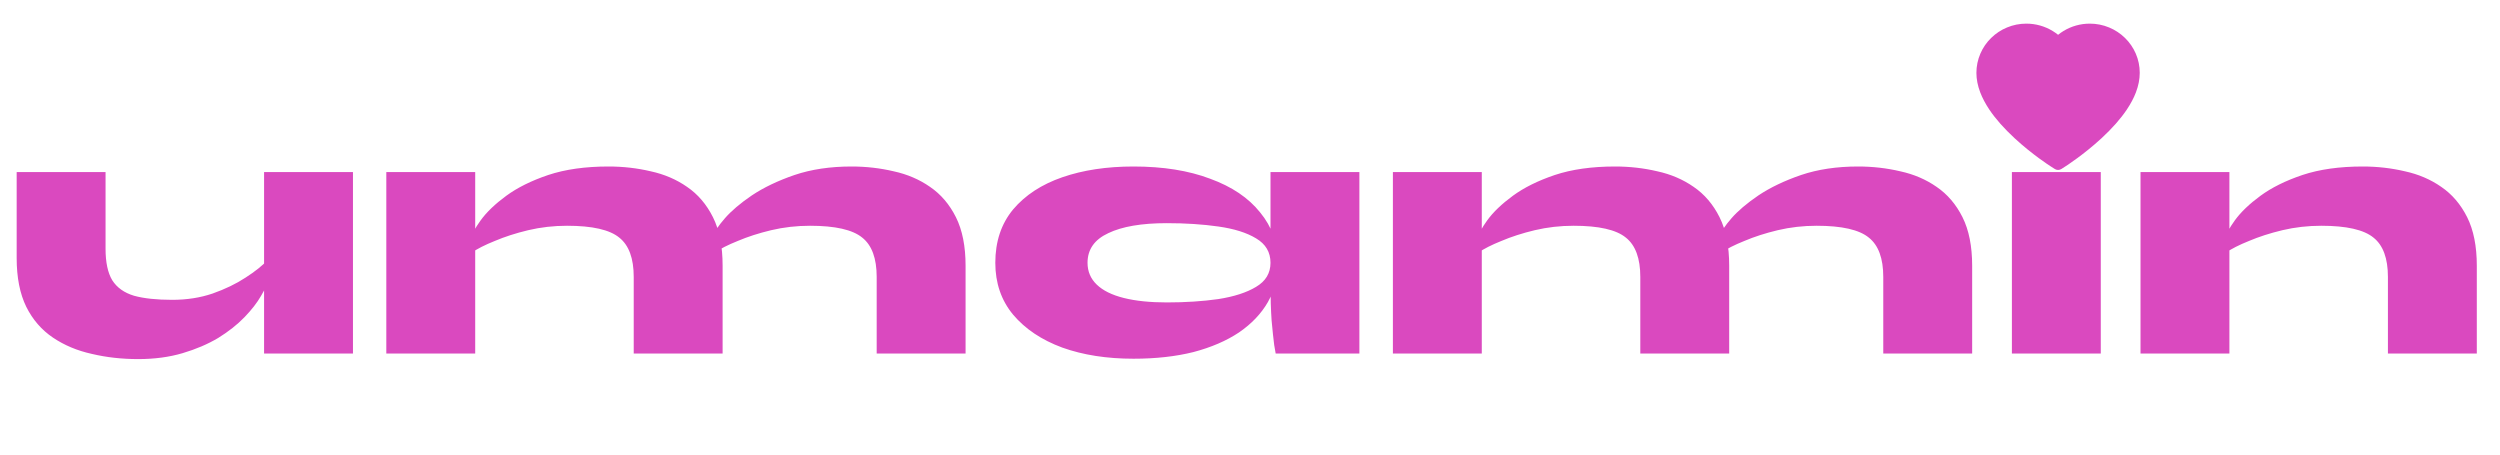
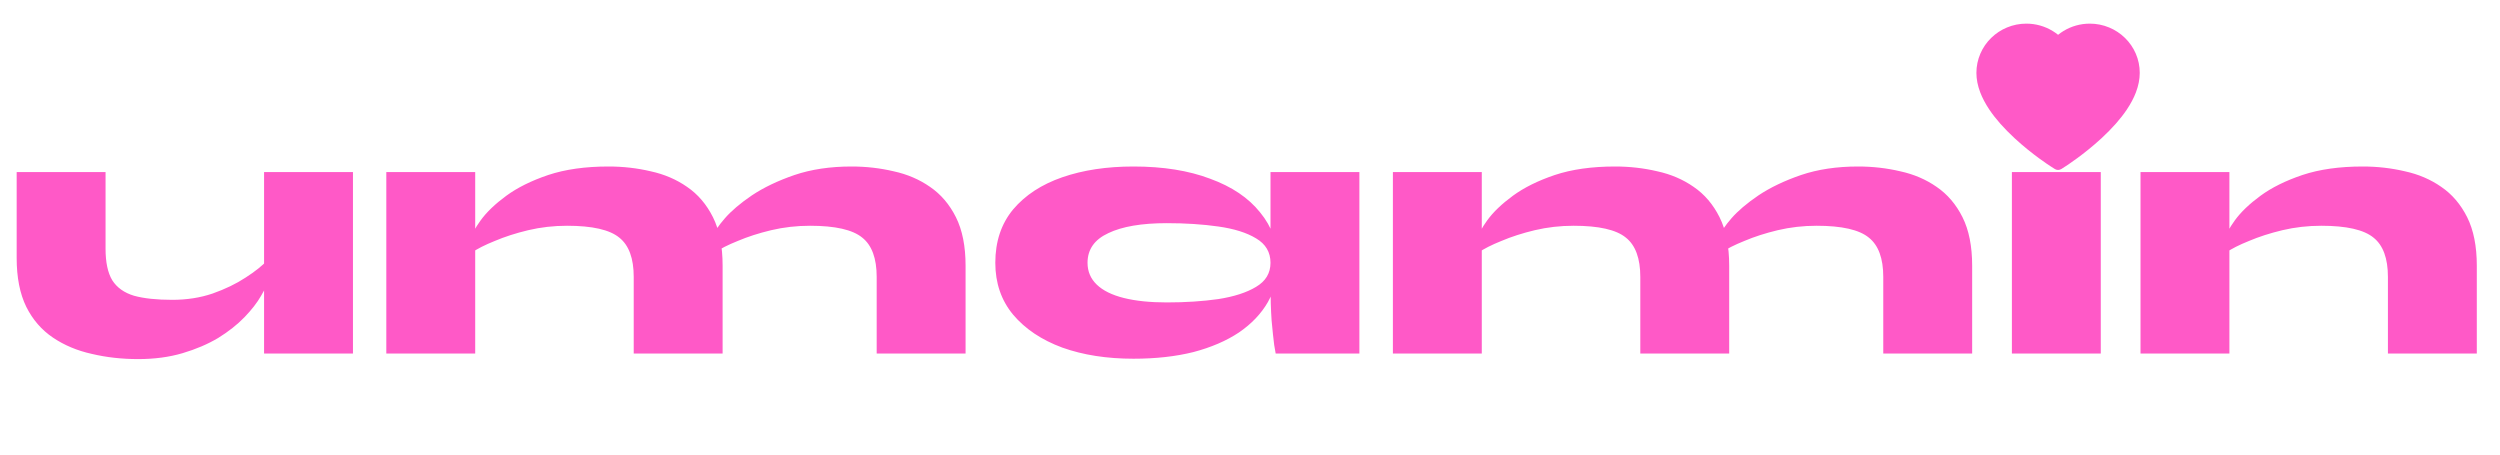
<svg xmlns="http://www.w3.org/2000/svg" width="297" height="54" viewBox="0 0 297 54" fill="none">
-   <path d="M253.731 6.37C253.43 5.673 252.996 5.041 252.453 4.51C251.91 3.978 251.27 3.554 250.567 3.264C249.838 2.961 249.056 2.806 248.267 2.808C247.159 2.808 246.079 3.111 245.14 3.684C244.916 3.821 244.702 3.971 244.5 4.135C244.298 3.971 244.084 3.821 243.86 3.684C242.921 3.111 241.841 2.808 240.733 2.808C239.936 2.808 239.163 2.96 238.433 3.264C237.728 3.556 237.092 3.976 236.547 4.51C236.003 5.041 235.569 5.672 235.269 6.37C234.956 7.095 234.797 7.866 234.797 8.659C234.797 9.407 234.95 10.186 235.253 10.979C235.507 11.642 235.871 12.329 236.335 13.023C237.072 14.121 238.085 15.267 239.343 16.428C241.427 18.353 243.492 19.683 243.579 19.736L244.111 20.078C244.347 20.228 244.65 20.228 244.886 20.078L245.419 19.736C245.506 19.68 247.568 18.353 249.655 16.428C250.913 15.267 251.926 14.121 252.662 13.023C253.127 12.329 253.493 11.642 253.745 10.979C254.048 10.186 254.201 9.407 254.201 8.659C254.203 7.866 254.044 7.095 253.731 6.37V6.37Z" fill="#DA49BF" />
-   <path d="M41.932 42H31.372V20.44H41.932V42ZM31.812 30.868L31.9 32.98C31.812 33.596 31.519 34.315 31.02 35.136C30.551 35.957 29.891 36.808 29.04 37.688C28.189 38.568 27.148 39.389 25.916 40.152C24.684 40.885 23.276 41.487 21.692 41.956C20.108 42.425 18.348 42.66 16.412 42.66C14.476 42.66 12.643 42.455 10.912 42.044C9.181 41.663 7.641 41.017 6.292 40.108C4.943 39.199 3.887 37.981 3.124 36.456C2.361 34.901 1.98 32.965 1.98 30.648V20.44H12.54V29.548C12.54 31.161 12.804 32.408 13.332 33.288C13.889 34.168 14.755 34.784 15.928 35.136C17.101 35.459 18.612 35.62 20.46 35.62C22.191 35.62 23.789 35.371 25.256 34.872C26.752 34.344 28.057 33.713 29.172 32.98C30.316 32.247 31.196 31.543 31.812 30.868ZM45.894 20.44H56.454V42H45.894V20.44ZM72.294 19.78C74.025 19.78 75.697 19.971 77.31 20.352C78.923 20.704 80.361 21.32 81.622 22.2C82.913 23.08 83.939 24.283 84.702 25.808C85.465 27.333 85.846 29.255 85.846 31.572V42H75.286V32.892C75.286 30.692 74.714 29.137 73.57 28.228C72.426 27.289 70.358 26.82 67.366 26.82C65.782 26.82 64.242 26.996 62.746 27.348C61.279 27.7 59.959 28.125 58.786 28.624C57.613 29.093 56.689 29.563 56.014 30.032L55.926 28.36C56.043 27.832 56.439 27.099 57.114 26.16C57.818 25.192 58.83 24.224 60.15 23.256C61.47 22.288 63.127 21.467 65.122 20.792C67.146 20.117 69.537 19.78 72.294 19.78ZM101.158 19.78C102.889 19.78 104.561 19.971 106.174 20.352C107.787 20.704 109.225 21.32 110.486 22.2C111.777 23.08 112.803 24.283 113.566 25.808C114.329 27.333 114.71 29.255 114.71 31.572V42H104.15V32.892C104.15 30.692 103.578 29.137 102.434 28.228C101.29 27.289 99.222 26.82 96.23 26.82C94.646 26.82 93.106 26.996 91.61 27.348C90.143 27.7 88.823 28.125 87.65 28.624C86.477 29.093 85.553 29.563 84.878 30.032L84.79 27.92C84.907 27.48 85.347 26.82 86.11 25.94C86.873 25.06 87.943 24.151 89.322 23.212C90.73 22.273 92.417 21.467 94.382 20.792C96.377 20.117 98.635 19.78 101.158 19.78ZM134.655 42.616C131.487 42.616 128.671 42.176 126.207 41.296C123.743 40.387 121.792 39.081 120.355 37.38C118.947 35.679 118.243 33.625 118.243 31.22C118.243 28.697 118.947 26.585 120.355 24.884C121.792 23.183 123.743 21.907 126.207 21.056C128.671 20.205 131.487 19.78 134.655 19.78C138.175 19.78 141.211 20.264 143.763 21.232C146.344 22.171 148.324 23.505 149.703 25.236C151.111 26.937 151.815 28.932 151.815 31.22C151.815 32.921 151.419 34.476 150.627 35.884C149.835 37.263 148.691 38.465 147.195 39.492C145.699 40.489 143.895 41.267 141.783 41.824C139.671 42.352 137.295 42.616 134.655 42.616ZM138.615 35.928C140.844 35.928 142.883 35.796 144.731 35.532C146.608 35.239 148.104 34.755 149.219 34.08C150.363 33.405 150.935 32.452 150.935 31.22C150.935 29.959 150.363 28.991 149.219 28.316C148.104 27.641 146.608 27.172 144.731 26.908C142.883 26.644 140.844 26.512 138.615 26.512C135.623 26.512 133.306 26.908 131.663 27.7C130.02 28.463 129.199 29.636 129.199 31.22C129.199 32.247 129.566 33.112 130.299 33.816C131.032 34.52 132.103 35.048 133.511 35.4C134.919 35.752 136.62 35.928 138.615 35.928ZM150.935 20.44H161.495V42H151.551C151.551 42 151.492 41.663 151.375 40.988C151.287 40.313 151.184 39.345 151.067 38.084C150.979 36.823 150.935 35.341 150.935 33.64V20.44ZM165.476 20.44H176.036V42H165.476V20.44ZM191.876 19.78C193.607 19.78 195.279 19.971 196.892 20.352C198.505 20.704 199.943 21.32 201.204 22.2C202.495 23.08 203.521 24.283 204.284 25.808C205.047 27.333 205.428 29.255 205.428 31.572V42H194.868V32.892C194.868 30.692 194.296 29.137 193.152 28.228C192.008 27.289 189.94 26.82 186.948 26.82C185.364 26.82 183.824 26.996 182.328 27.348C180.861 27.7 179.541 28.125 178.368 28.624C177.195 29.093 176.271 29.563 175.596 30.032L175.508 28.36C175.625 27.832 176.021 27.099 176.696 26.16C177.4 25.192 178.412 24.224 179.732 23.256C181.052 22.288 182.709 21.467 184.704 20.792C186.728 20.117 189.119 19.78 191.876 19.78ZM220.74 19.78C222.471 19.78 224.143 19.971 225.756 20.352C227.369 20.704 228.807 21.32 230.068 22.2C231.359 23.08 232.385 24.283 233.148 25.808C233.911 27.333 234.292 29.255 234.292 31.572V42H223.732V32.892C223.732 30.692 223.16 29.137 222.016 28.228C220.872 27.289 218.804 26.82 215.812 26.82C214.228 26.82 212.688 26.996 211.192 27.348C209.725 27.7 208.405 28.125 207.232 28.624C206.059 29.093 205.135 29.563 204.46 30.032L204.372 27.92C204.489 27.48 204.929 26.82 205.692 25.94C206.455 25.06 207.525 24.151 208.904 23.212C210.312 22.273 211.999 21.467 213.964 20.792C215.959 20.117 218.217 19.78 220.74 19.78ZM249.881 9.132V15.732H238.705V9.132H249.881ZM239.013 20.44H249.573V42H239.013V20.44ZM254.293 20.44H264.853V42H254.293V20.44ZM280.693 19.78C282.423 19.78 284.095 19.971 285.709 20.352C287.322 20.704 288.759 21.32 290.021 22.2C291.311 23.08 292.338 24.283 293.101 25.808C293.863 27.333 294.245 29.255 294.245 31.572V42H283.685V32.892C283.685 30.692 283.113 29.137 281.969 28.228C280.825 27.289 278.757 26.82 275.765 26.82C274.181 26.82 272.641 26.996 271.145 27.348C269.678 27.7 268.358 28.125 267.185 28.624C266.011 29.093 265.087 29.563 264.413 30.032L264.325 28.36C264.442 27.832 264.838 27.099 265.513 26.16C266.217 25.192 267.229 24.224 268.549 23.256C269.869 22.288 271.526 21.467 273.521 20.792C275.545 20.117 277.935 19.78 280.693 19.78Z" fill="#DA49BF" />
+   <path d="M253.731 6.37C253.43 5.673 252.996 5.041 252.453 4.51C251.91 3.978 251.27 3.554 250.567 3.264C249.838 2.961 249.056 2.806 248.267 2.808C247.159 2.808 246.079 3.111 245.14 3.684C244.916 3.821 244.702 3.971 244.5 4.135C244.298 3.971 244.084 3.821 243.86 3.684C242.921 3.111 241.841 2.808 240.733 2.808C239.936 2.808 239.163 2.96 238.433 3.264C237.728 3.556 237.092 3.976 236.547 4.51C236.003 5.041 235.569 5.672 235.269 6.37C234.956 7.095 234.797 7.866 234.797 8.659C234.797 9.407 234.95 10.186 235.253 10.979C235.507 11.642 235.871 12.329 236.335 13.023C237.072 14.121 238.085 15.267 239.343 16.428C241.427 18.353 243.492 19.683 243.579 19.736L244.111 20.078C244.347 20.228 244.65 20.228 244.886 20.078L245.419 19.736C245.506 19.68 247.568 18.353 249.655 16.428C250.913 15.267 251.926 14.121 252.662 13.023C253.127 12.329 253.493 11.642 253.745 10.979C254.048 10.186 254.201 9.407 254.201 8.659C254.203 7.866 254.044 7.095 253.731 6.37V6.37Z" fill="#FF59C7" />
+   <path d="M41.932 42H31.372V20.44H41.932V42ZM31.812 30.868L31.9 32.98C31.812 33.596 31.519 34.315 31.02 35.136C30.551 35.957 29.891 36.808 29.04 37.688C28.189 38.568 27.148 39.389 25.916 40.152C24.684 40.885 23.276 41.487 21.692 41.956C20.108 42.425 18.348 42.66 16.412 42.66C14.476 42.66 12.643 42.455 10.912 42.044C9.181 41.663 7.641 41.017 6.292 40.108C4.943 39.199 3.887 37.981 3.124 36.456C2.361 34.901 1.98 32.965 1.98 30.648V20.44H12.54V29.548C12.54 31.161 12.804 32.408 13.332 33.288C13.889 34.168 14.755 34.784 15.928 35.136C17.101 35.459 18.612 35.62 20.46 35.62C22.191 35.62 23.789 35.371 25.256 34.872C26.752 34.344 28.057 33.713 29.172 32.98C30.316 32.247 31.196 31.543 31.812 30.868ZM45.894 20.44H56.454V42H45.894V20.44ZM72.294 19.78C74.025 19.78 75.697 19.971 77.31 20.352C78.923 20.704 80.361 21.32 81.622 22.2C82.913 23.08 83.939 24.283 84.702 25.808C85.465 27.333 85.846 29.255 85.846 31.572V42H75.286V32.892C75.286 30.692 74.714 29.137 73.57 28.228C72.426 27.289 70.358 26.82 67.366 26.82C65.782 26.82 64.242 26.996 62.746 27.348C61.279 27.7 59.959 28.125 58.786 28.624C57.613 29.093 56.689 29.563 56.014 30.032L55.926 28.36C56.043 27.832 56.439 27.099 57.114 26.16C57.818 25.192 58.83 24.224 60.15 23.256C61.47 22.288 63.127 21.467 65.122 20.792C67.146 20.117 69.537 19.78 72.294 19.78ZM101.158 19.78C102.889 19.78 104.561 19.971 106.174 20.352C107.787 20.704 109.225 21.32 110.486 22.2C111.777 23.08 112.803 24.283 113.566 25.808C114.329 27.333 114.71 29.255 114.71 31.572V42H104.15V32.892C104.15 30.692 103.578 29.137 102.434 28.228C101.29 27.289 99.222 26.82 96.23 26.82C94.646 26.82 93.106 26.996 91.61 27.348C90.143 27.7 88.823 28.125 87.65 28.624C86.477 29.093 85.553 29.563 84.878 30.032L84.79 27.92C84.907 27.48 85.347 26.82 86.11 25.94C86.873 25.06 87.943 24.151 89.322 23.212C90.73 22.273 92.417 21.467 94.382 20.792C96.377 20.117 98.635 19.78 101.158 19.78ZM134.655 42.616C131.487 42.616 128.671 42.176 126.207 41.296C123.743 40.387 121.792 39.081 120.355 37.38C118.947 35.679 118.243 33.625 118.243 31.22C118.243 28.697 118.947 26.585 120.355 24.884C121.792 23.183 123.743 21.907 126.207 21.056C128.671 20.205 131.487 19.78 134.655 19.78C138.175 19.78 141.211 20.264 143.763 21.232C146.344 22.171 148.324 23.505 149.703 25.236C151.111 26.937 151.815 28.932 151.815 31.22C151.815 32.921 151.419 34.476 150.627 35.884C149.835 37.263 148.691 38.465 147.195 39.492C145.699 40.489 143.895 41.267 141.783 41.824C139.671 42.352 137.295 42.616 134.655 42.616ZM138.615 35.928C140.844 35.928 142.883 35.796 144.731 35.532C146.608 35.239 148.104 34.755 149.219 34.08C150.363 33.405 150.935 32.452 150.935 31.22C150.935 29.959 150.363 28.991 149.219 28.316C148.104 27.641 146.608 27.172 144.731 26.908C142.883 26.644 140.844 26.512 138.615 26.512C135.623 26.512 133.306 26.908 131.663 27.7C130.02 28.463 129.199 29.636 129.199 31.22C129.199 32.247 129.566 33.112 130.299 33.816C131.032 34.52 132.103 35.048 133.511 35.4C134.919 35.752 136.62 35.928 138.615 35.928ZM150.935 20.44H161.495V42H151.551C151.551 42 151.492 41.663 151.375 40.988C151.287 40.313 151.184 39.345 151.067 38.084C150.979 36.823 150.935 35.341 150.935 33.64V20.44ZM165.476 20.44H176.036V42H165.476V20.44ZM191.876 19.78C193.607 19.78 195.279 19.971 196.892 20.352C198.505 20.704 199.943 21.32 201.204 22.2C202.495 23.08 203.521 24.283 204.284 25.808C205.047 27.333 205.428 29.255 205.428 31.572V42H194.868V32.892C194.868 30.692 194.296 29.137 193.152 28.228C192.008 27.289 189.94 26.82 186.948 26.82C185.364 26.82 183.824 26.996 182.328 27.348C180.861 27.7 179.541 28.125 178.368 28.624C177.195 29.093 176.271 29.563 175.596 30.032L175.508 28.36C175.625 27.832 176.021 27.099 176.696 26.16C177.4 25.192 178.412 24.224 179.732 23.256C181.052 22.288 182.709 21.467 184.704 20.792C186.728 20.117 189.119 19.78 191.876 19.78ZM220.74 19.78C222.471 19.78 224.143 19.971 225.756 20.352C227.369 20.704 228.807 21.32 230.068 22.2C231.359 23.08 232.385 24.283 233.148 25.808C233.911 27.333 234.292 29.255 234.292 31.572V42H223.732V32.892C223.732 30.692 223.16 29.137 222.016 28.228C220.872 27.289 218.804 26.82 215.812 26.82C214.228 26.82 212.688 26.996 211.192 27.348C209.725 27.7 208.405 28.125 207.232 28.624C206.059 29.093 205.135 29.563 204.46 30.032L204.372 27.92C204.489 27.48 204.929 26.82 205.692 25.94C206.455 25.06 207.525 24.151 208.904 23.212C210.312 22.273 211.999 21.467 213.964 20.792C215.959 20.117 218.217 19.78 220.74 19.78ZM249.881 9.132V15.732H238.705V9.132H249.881ZM239.013 20.44H249.573V42H239.013V20.44ZM254.293 20.44H264.853V42H254.293V20.44ZM280.693 19.78C282.423 19.78 284.095 19.971 285.709 20.352C287.322 20.704 288.759 21.32 290.021 22.2C291.311 23.08 292.338 24.283 293.101 25.808C293.863 27.333 294.245 29.255 294.245 31.572V42H283.685V32.892C283.685 30.692 283.113 29.137 281.969 28.228C280.825 27.289 278.757 26.82 275.765 26.82C274.181 26.82 272.641 26.996 271.145 27.348C269.678 27.7 268.358 28.125 267.185 28.624C266.011 29.093 265.087 29.563 264.413 30.032L264.325 28.36C264.442 27.832 264.838 27.099 265.513 26.16C266.217 25.192 267.229 24.224 268.549 23.256C269.869 22.288 271.526 21.467 273.521 20.792C275.545 20.117 277.935 19.78 280.693 19.78Z" fill="#FF59C7" />
</svg>
